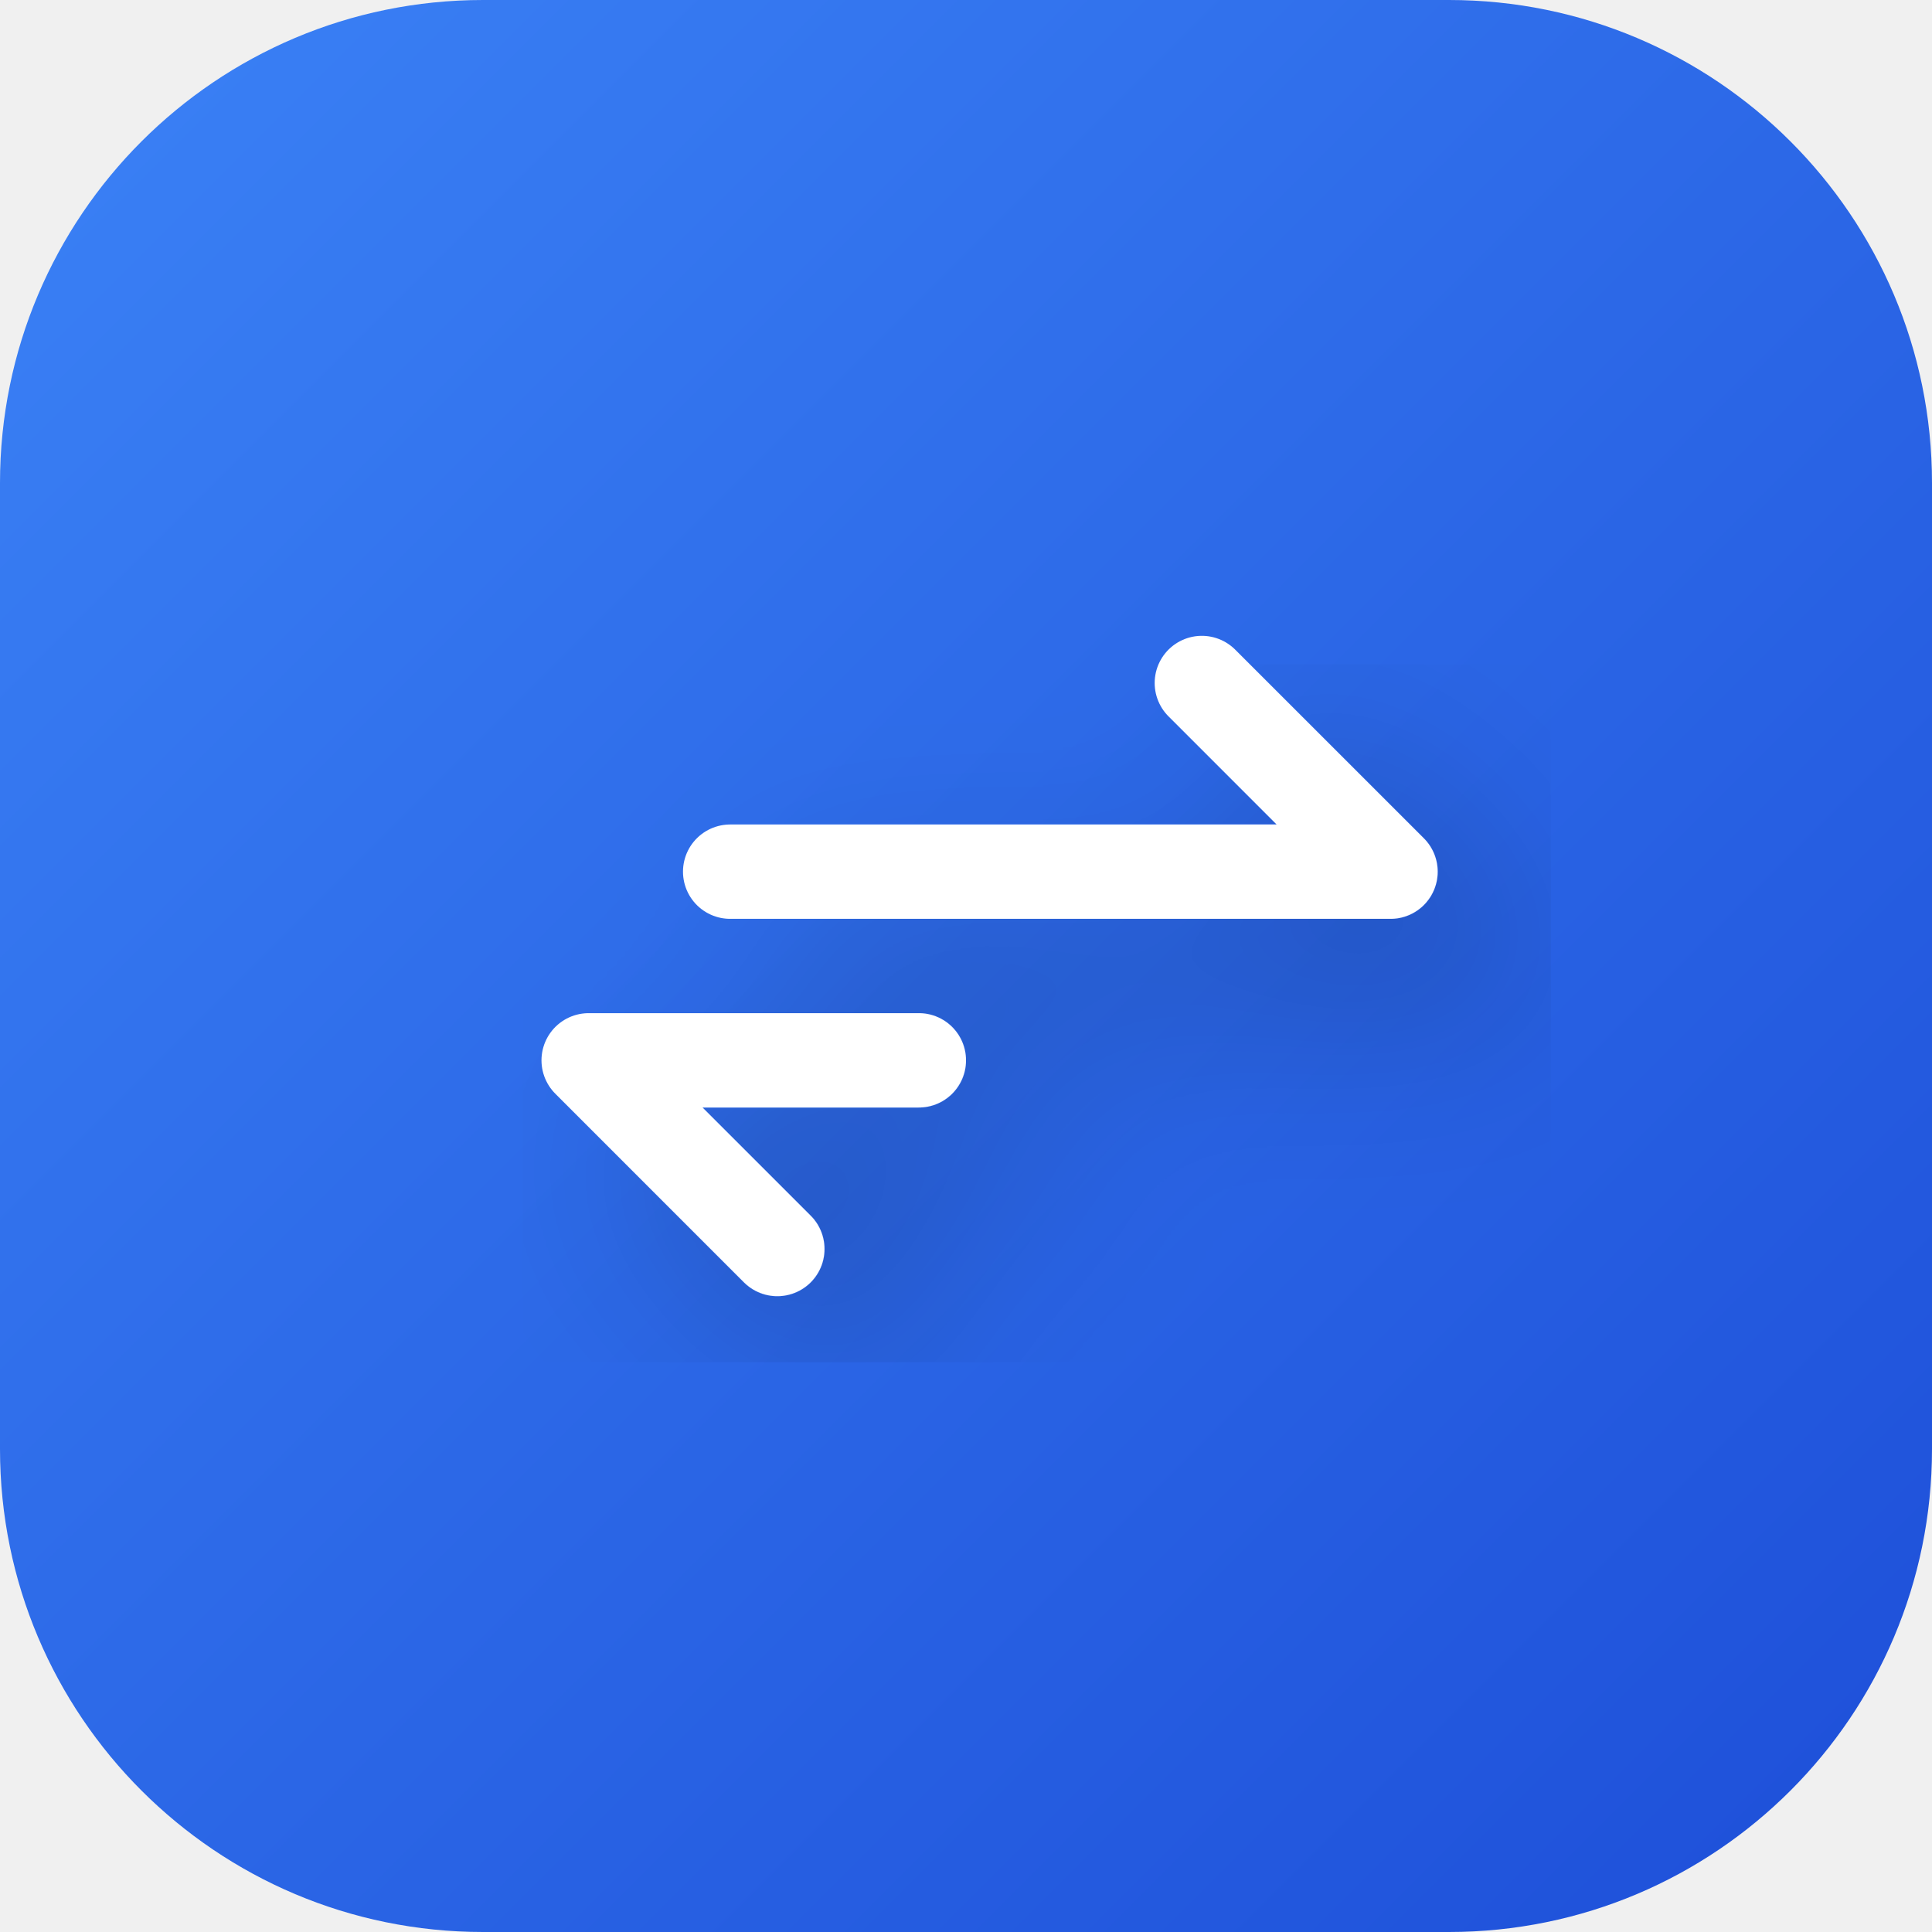
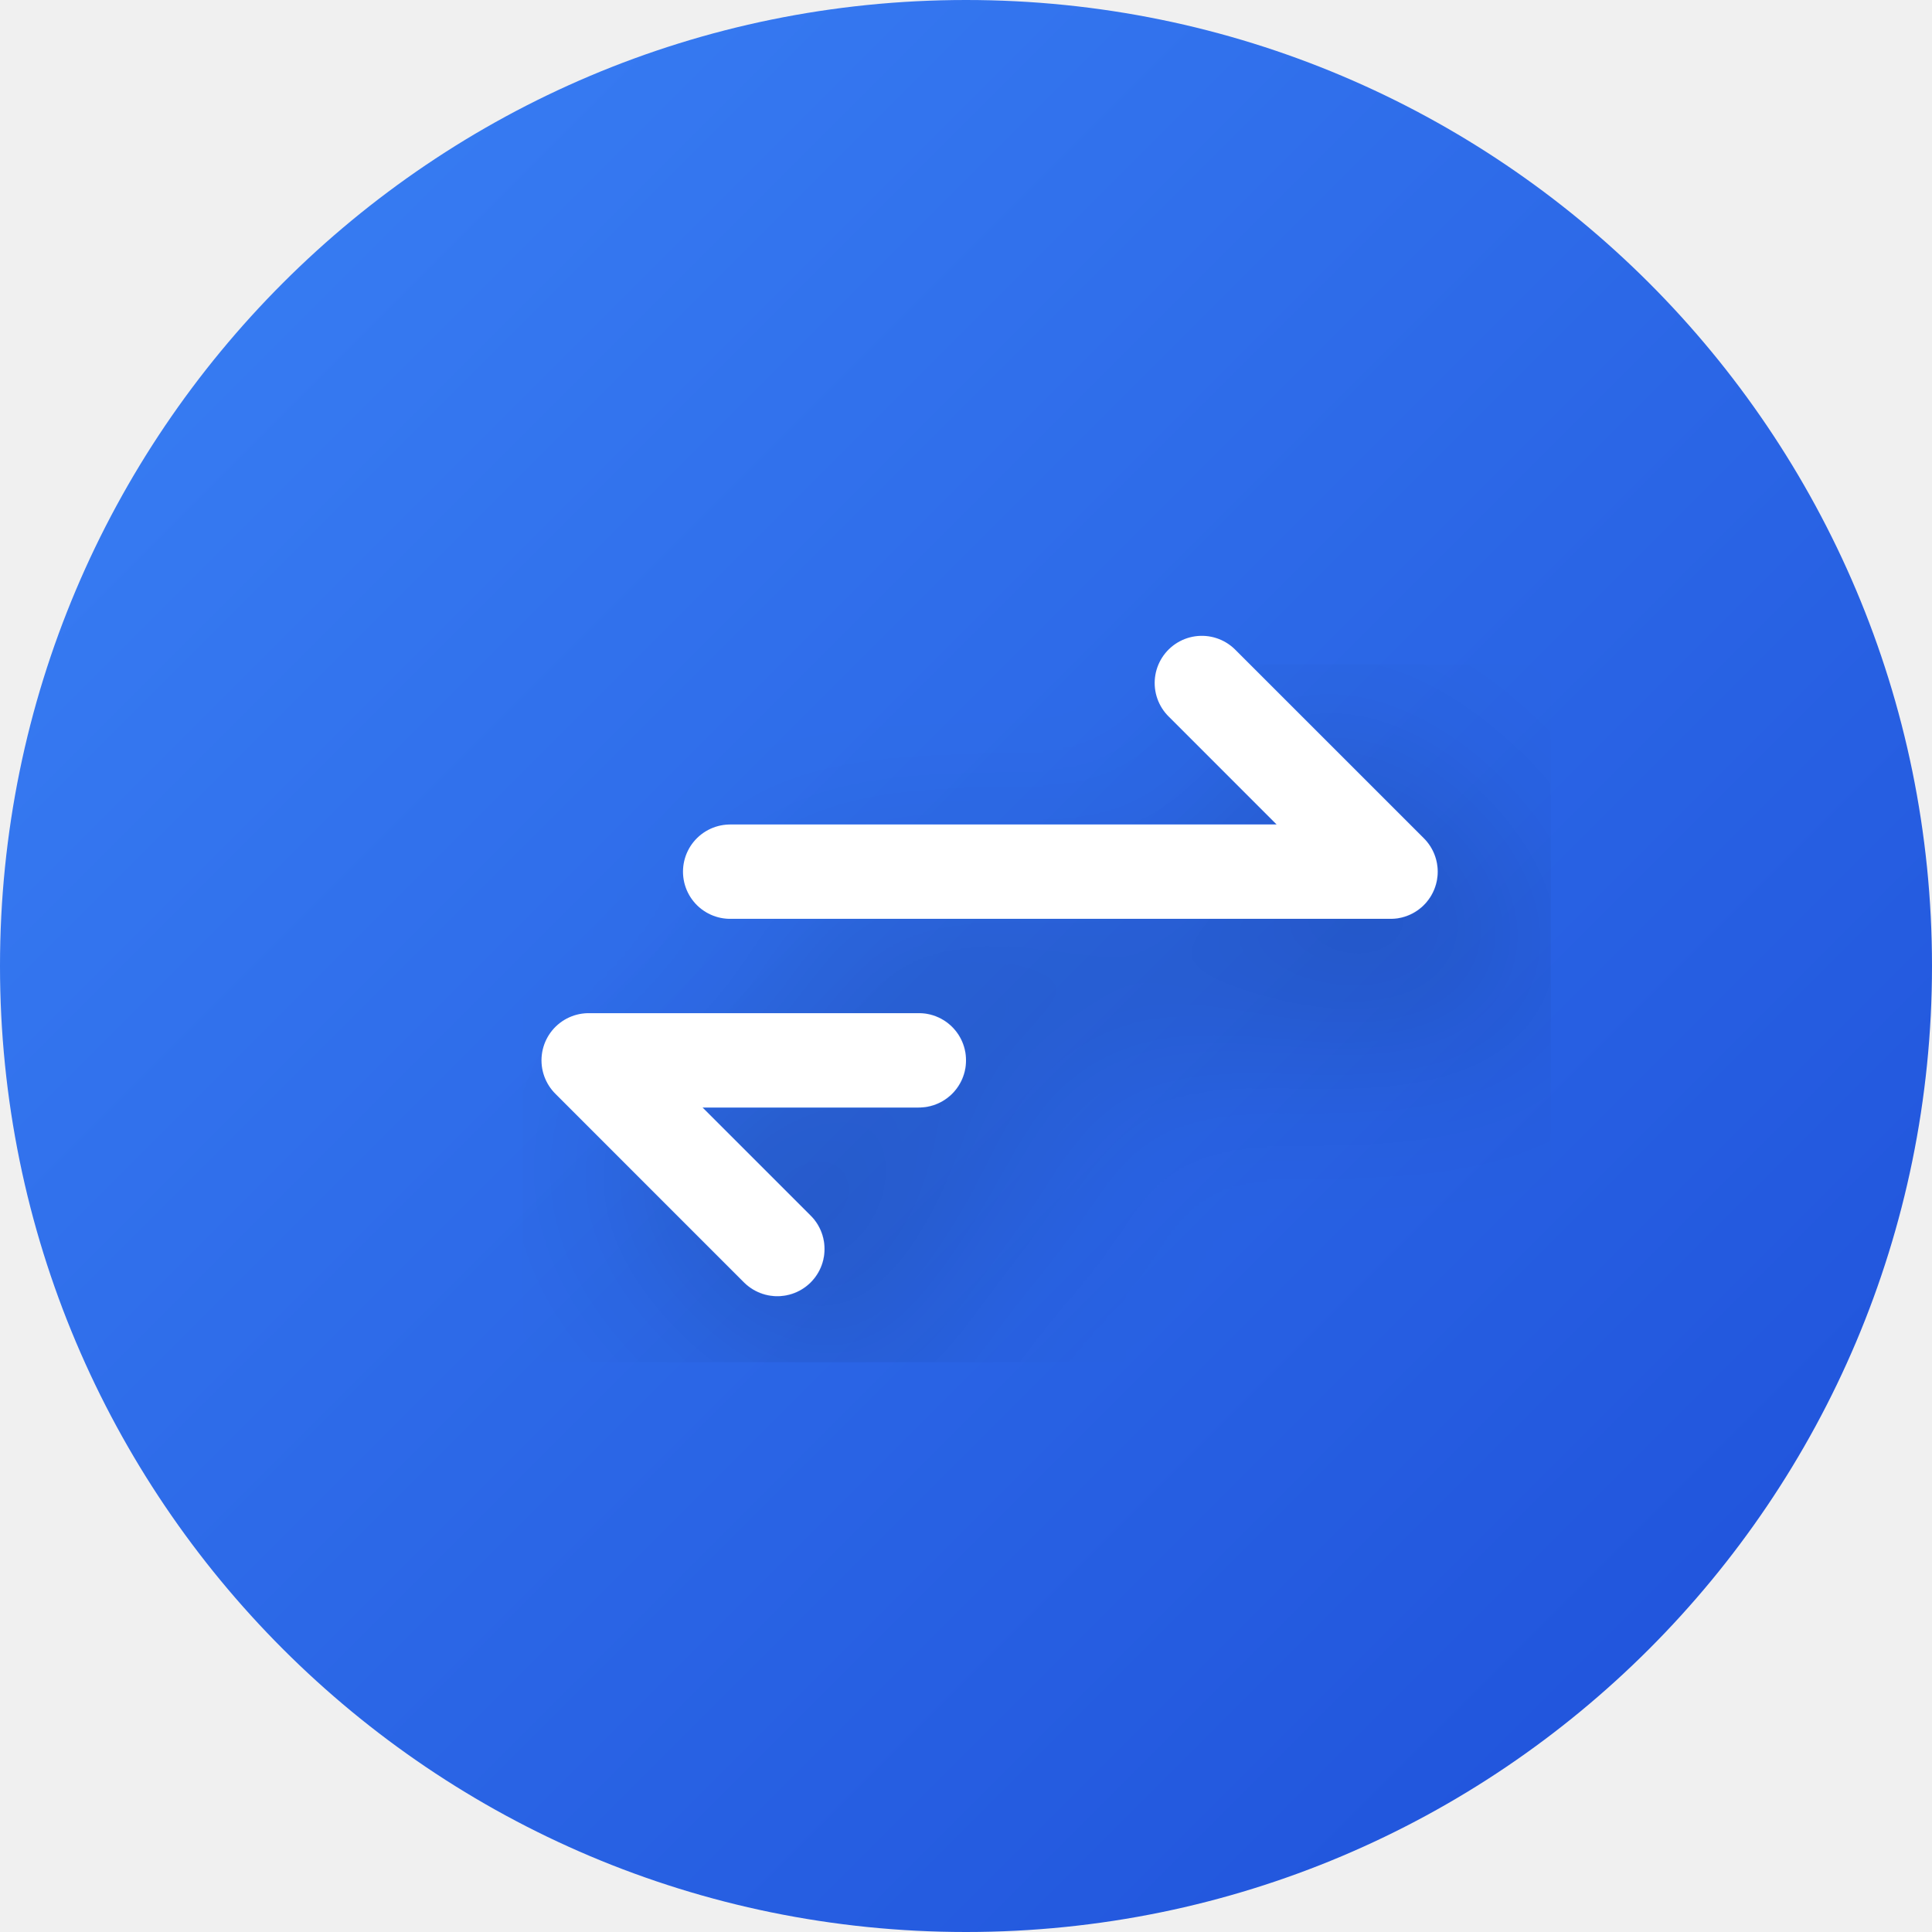
<svg xmlns="http://www.w3.org/2000/svg" width="512" height="512" viewBox="0 0 512 512">
  <defs>
    <linearGradient id="g" x1="0%" y1="0%" x2="100%" y2="100%">
      <stop offset="0%" style="stop-color:#3b82f6;stop-opacity:1" />
      <stop offset="100%" style="stop-color:#1d4ed8;stop-opacity:1" />
    </linearGradient>
    <filter id="shadow" x="-20%" y="-20%" width="140%" height="140%">
      <feDropShadow dx="2" dy="2" stdDeviation="2" flood-color="#000000" flood-opacity="0.2" />
    </filter>
  </defs>
-   <rect x="0" y="0" width="512" height="512" rx="128" fill="url(#g)" />
+   <circle cx="256" cy="256" r="256" fill="url(#g)" />
  <g transform="translate(106, 106) scale(12.5)" stroke="#FFFFFF" stroke-width="2" fill="none" stroke-linecap="round" stroke-linejoin="round" filter="url(#shadow)">
    <path d="M7 10h14l-4-4m-6 8H4l4 4" />
  </g>
</svg>
